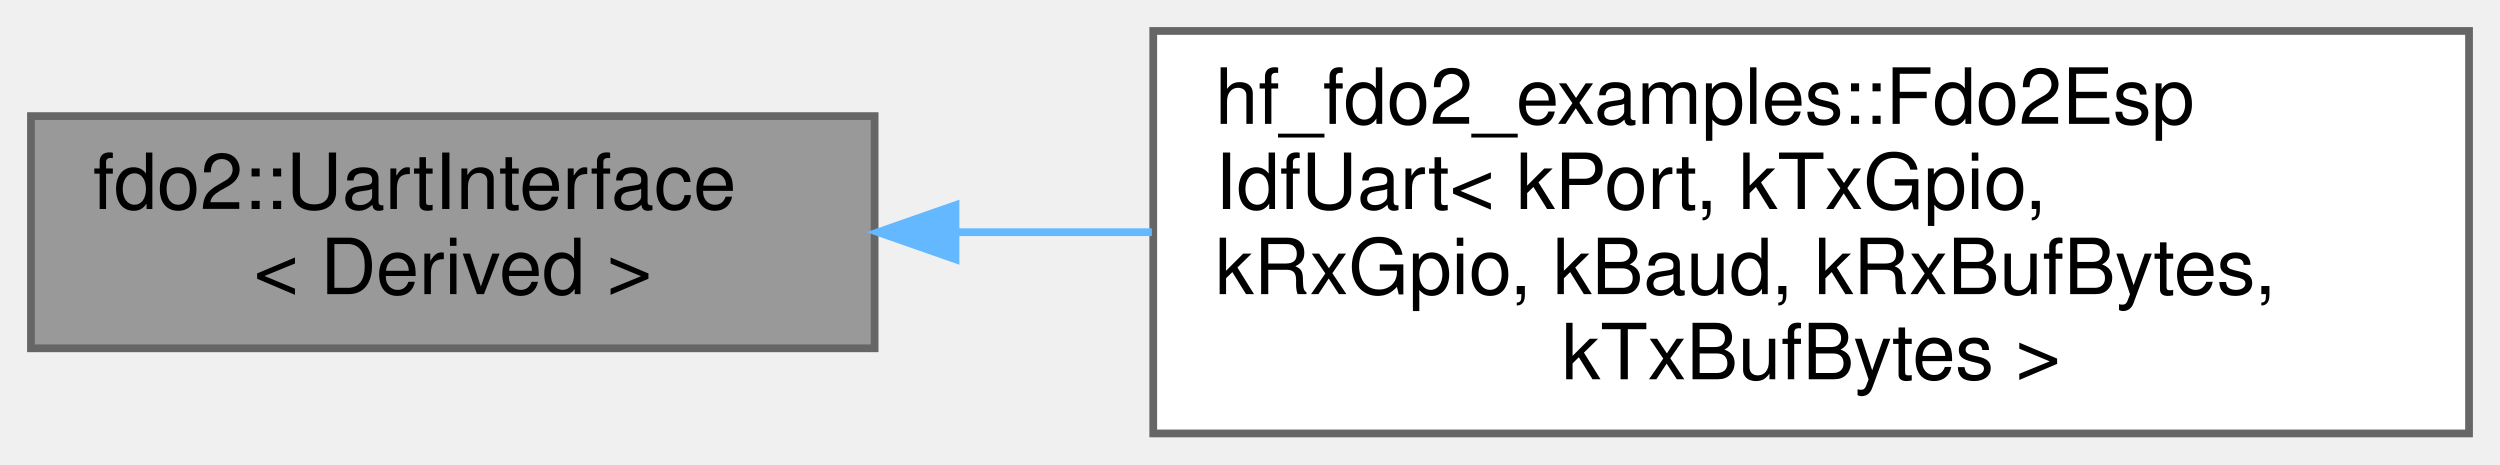
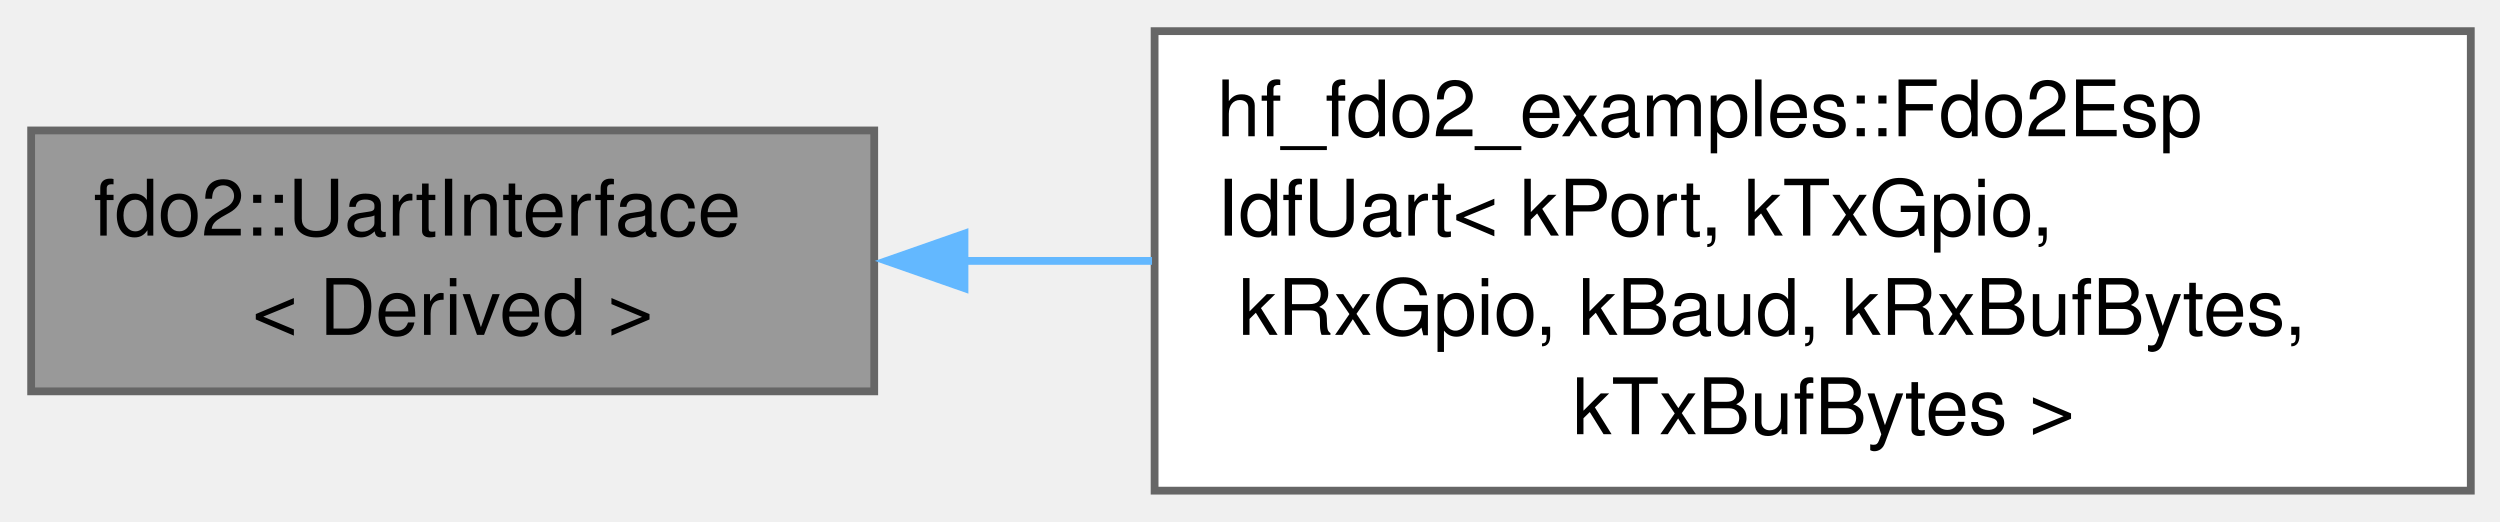
- <svg xmlns="http://www.w3.org/2000/svg" xmlns:xlink="http://www.w3.org/1999/xlink" width="323pt" height="60pt" viewBox="0.00 0.00 323.00 60.00">
-   <g id="graph0" class="graph" transform="scale(1 1) rotate(0) translate(4 56)">
+ <svg xmlns="http://www.w3.org/2000/svg" xmlns:xlink="http://www.w3.org/1999/xlink" width="321pt" height="67pt" viewBox="0.00 0.00 321.00 67.00">
+   <g id="graph0" class="graph" transform="scale(1 1) rotate(0) translate(4 63)">
    <g id="Node000001" class="node">
      <g id="a_Node000001">
        <a xlink:title="CRTP base for PSUP serial transport.">
-           <polygon fill="#999999" stroke="#666666" points="109,-41 0,-41 0,-11 109,-11 109,-41" />
-           <text text-anchor="start" x="8" y="-29" font-family="Helvetica,sans-Serif" font-size="10.00">fdo2::UartInterface</text>
-           <text text-anchor="middle" x="54.5" y="-18" font-family="Helvetica,sans-Serif" font-size="10.00">&lt; Derived &gt;</text>
+           <polygon fill="#999999" stroke="#666666" points="108.25,-46.25 0,-46.25 0,-12.75 108.25,-12.75 108.25,-46.25" />
+           <text xml:space="preserve" text-anchor="start" x="8" y="-32.75" font-family="Helvetica,sans-Serif" font-size="10.00">fdo2::UartInterface</text>
+           <text xml:space="preserve" text-anchor="middle" x="54.12" y="-20" font-family="Helvetica,sans-Serif" font-size="10.00">&lt; Derived &gt;</text>
        </a>
      </g>
    </g>
    <g id="Node000002" class="node">
      <g id="a_Node000002">
        <a xlink:href="classhf__fdo2__examples_1_1Fdo2EspIdfUart.html" target="_top" xlink:title="Template UART bridge: one concrete type per (port, TX, RX, baud) tuple.">
-           <polygon fill="white" stroke="#666666" points="315,-52 145,-52 145,0 315,0 315,-52" />
-           <text text-anchor="start" x="153" y="-40" font-family="Helvetica,sans-Serif" font-size="10.00">hf_fdo2_examples::Fdo2Esp</text>
-           <text text-anchor="start" x="153" y="-29" font-family="Helvetica,sans-Serif" font-size="10.00">IdfUart&lt; kPort, kTxGpio,</text>
-           <text text-anchor="start" x="153" y="-18" font-family="Helvetica,sans-Serif" font-size="10.00"> kRxGpio, kBaud, kRxBufBytes,</text>
-           <text text-anchor="middle" x="230" y="-7" font-family="Helvetica,sans-Serif" font-size="10.00"> kTxBufBytes &gt;</text>
+           <polygon fill="white" stroke="#666666" points="313.25,-59 144.25,-59 144.25,0 313.25,0 313.25,-59" />
+           <text xml:space="preserve" text-anchor="start" x="152.25" y="-45.5" font-family="Helvetica,sans-Serif" font-size="10.00">hf_fdo2_examples::Fdo2Esp</text>
+           <text xml:space="preserve" text-anchor="start" x="152.25" y="-32.75" font-family="Helvetica,sans-Serif" font-size="10.00">IdfUart&lt; kPort, kTxGpio,</text>
+           <text xml:space="preserve" text-anchor="start" x="152.25" y="-20" font-family="Helvetica,sans-Serif" font-size="10.00"> kRxGpio, kBaud, kRxBufBytes,</text>
+           <text xml:space="preserve" text-anchor="middle" x="228.75" y="-7.25" font-family="Helvetica,sans-Serif" font-size="10.00"> kTxBufBytes &gt;</text>
        </a>
      </g>
    </g>
    <g id="edge1_Node000001_Node000002" class="edge">
      <g id="a_edge1_Node000001_Node000002">
        <a xlink:title=" ">
-           <path fill="none" stroke="#63b8ff" d="M119.66,-26C127.87,-26 136.36,-26 144.82,-26" />
-           <polygon fill="#63b8ff" stroke="#63b8ff" points="119.45,-22.5 109.45,-26 119.45,-29.5 119.45,-22.5" />
+           <path fill="none" stroke="#63b8ff" d="M119.7,-29.5C127.61,-29.5 135.78,-29.5 143.92,-29.5" />
+           <polygon fill="#63b8ff" stroke="#63b8ff" points="119.84,-26 109.84,-29.5 119.84,-33 119.84,-26" />
        </a>
      </g>
    </g>
  </g>
</svg>
